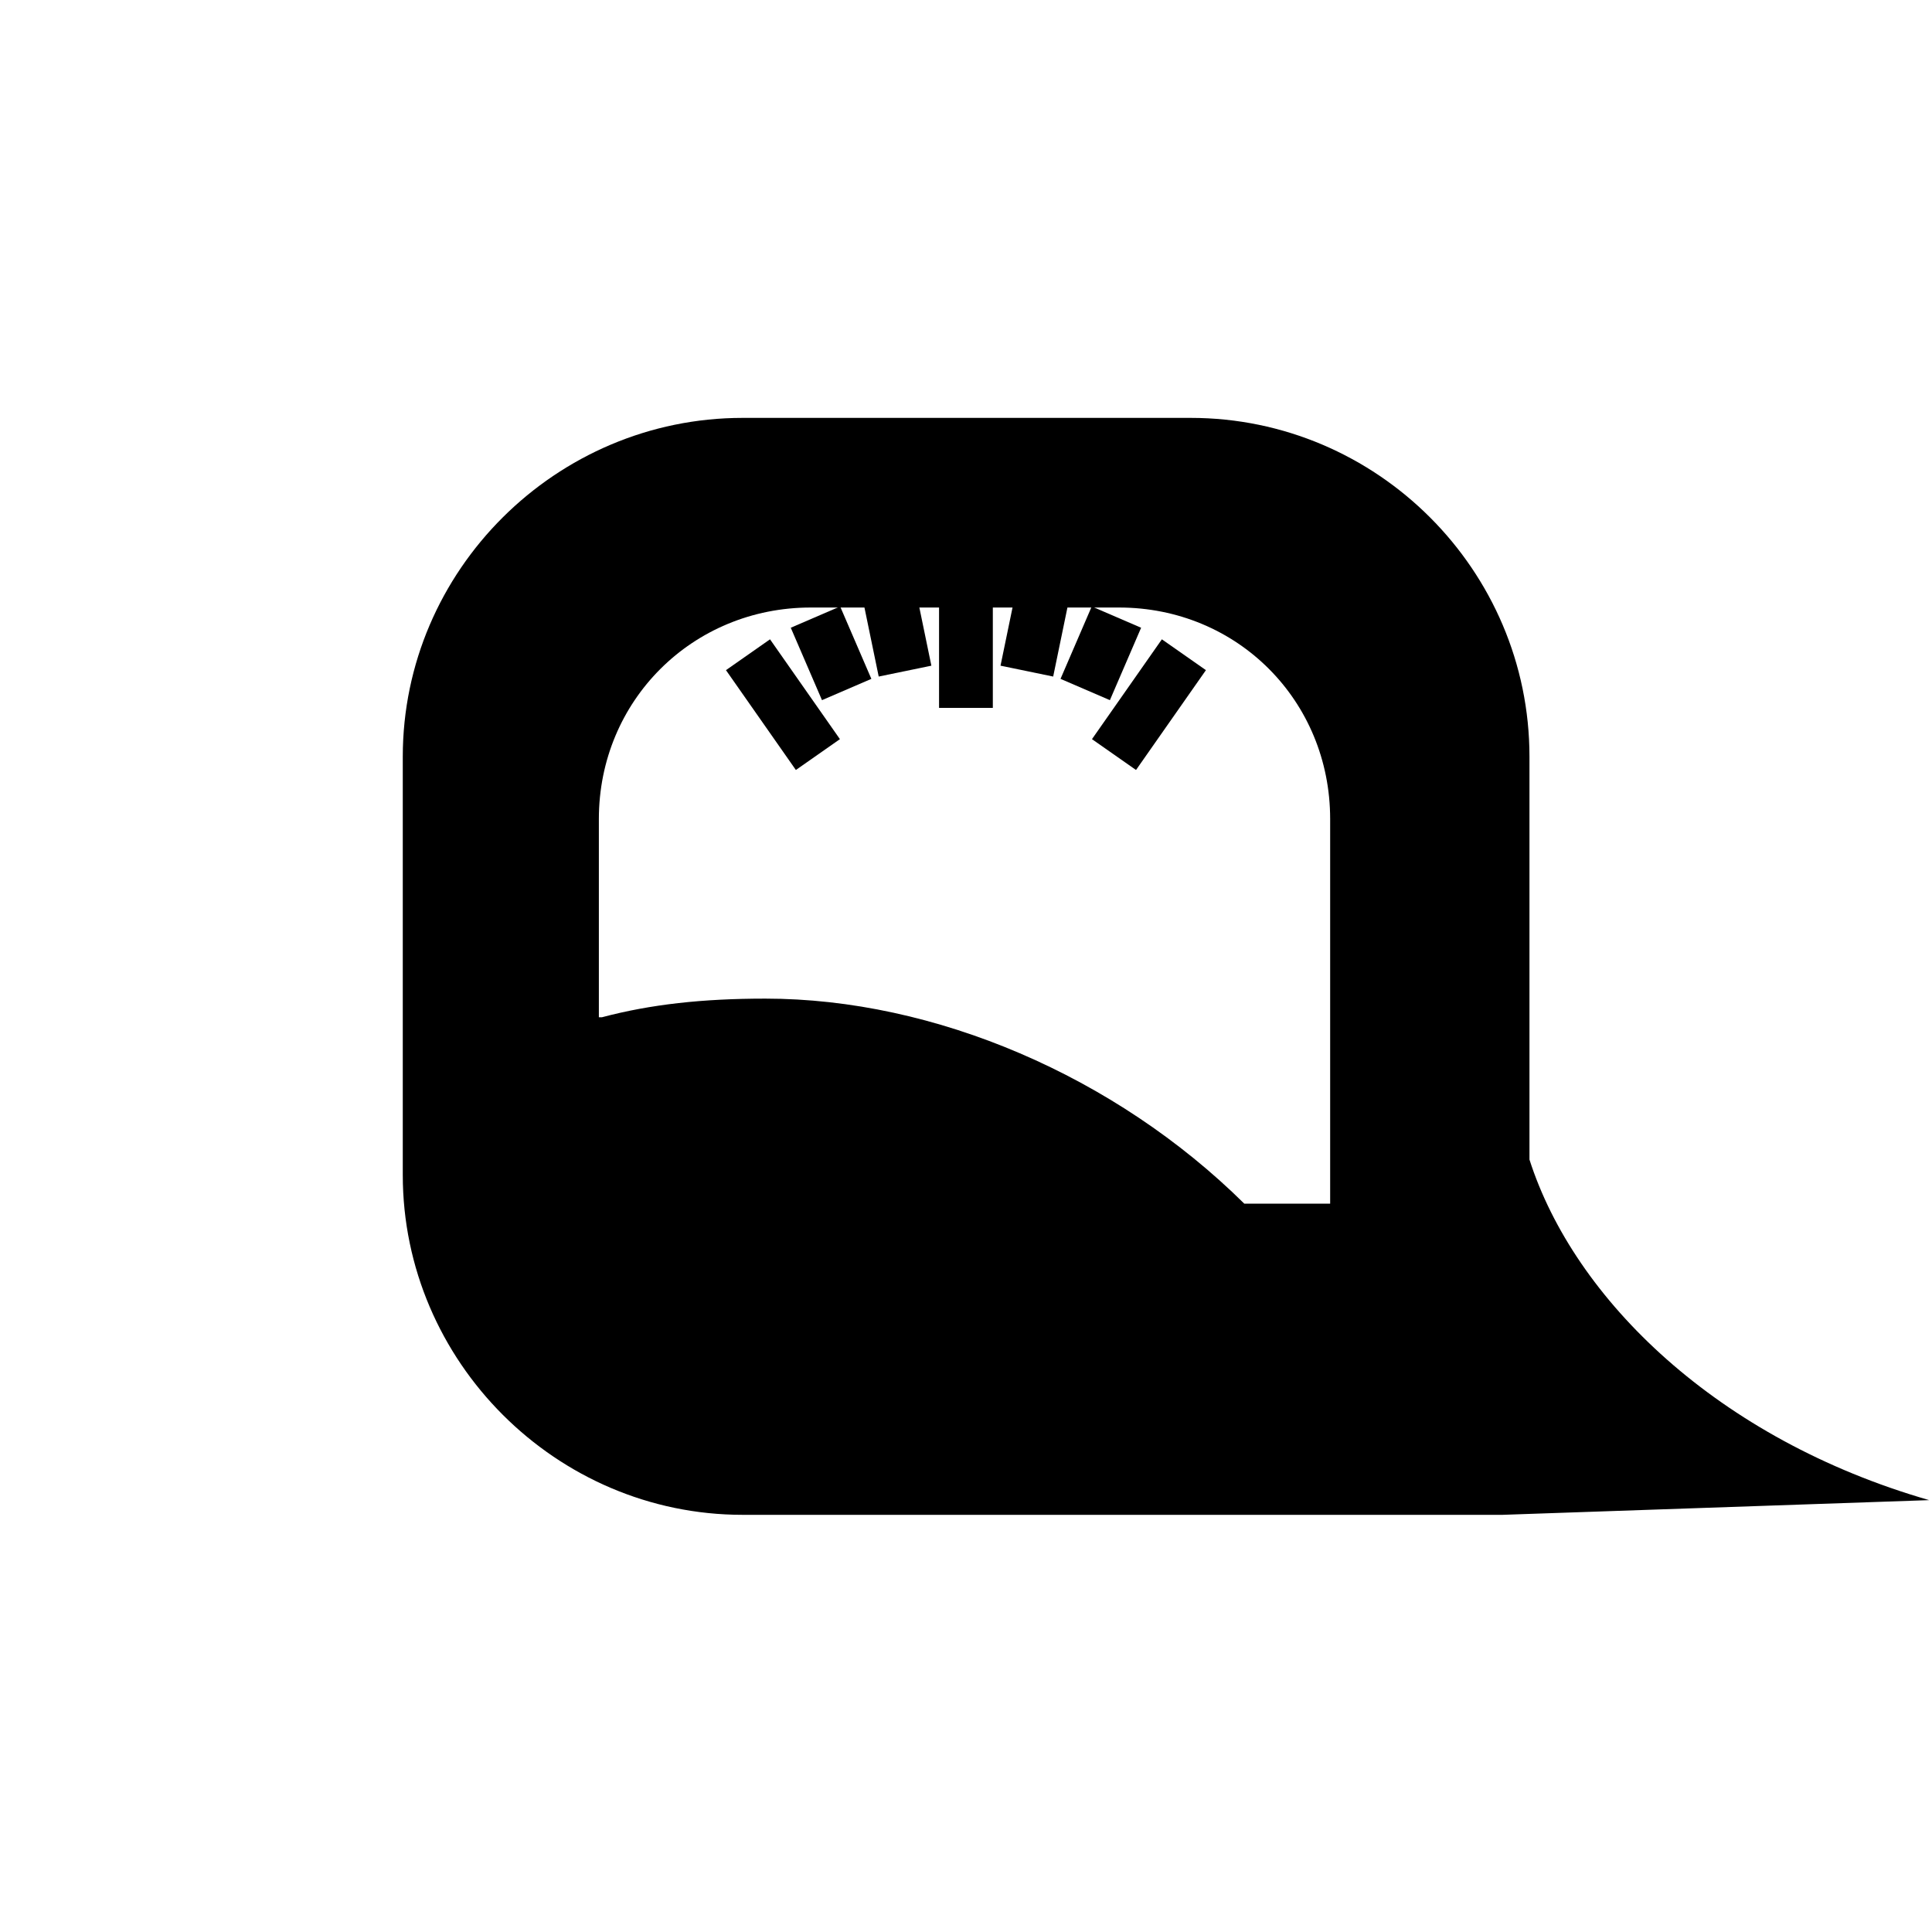
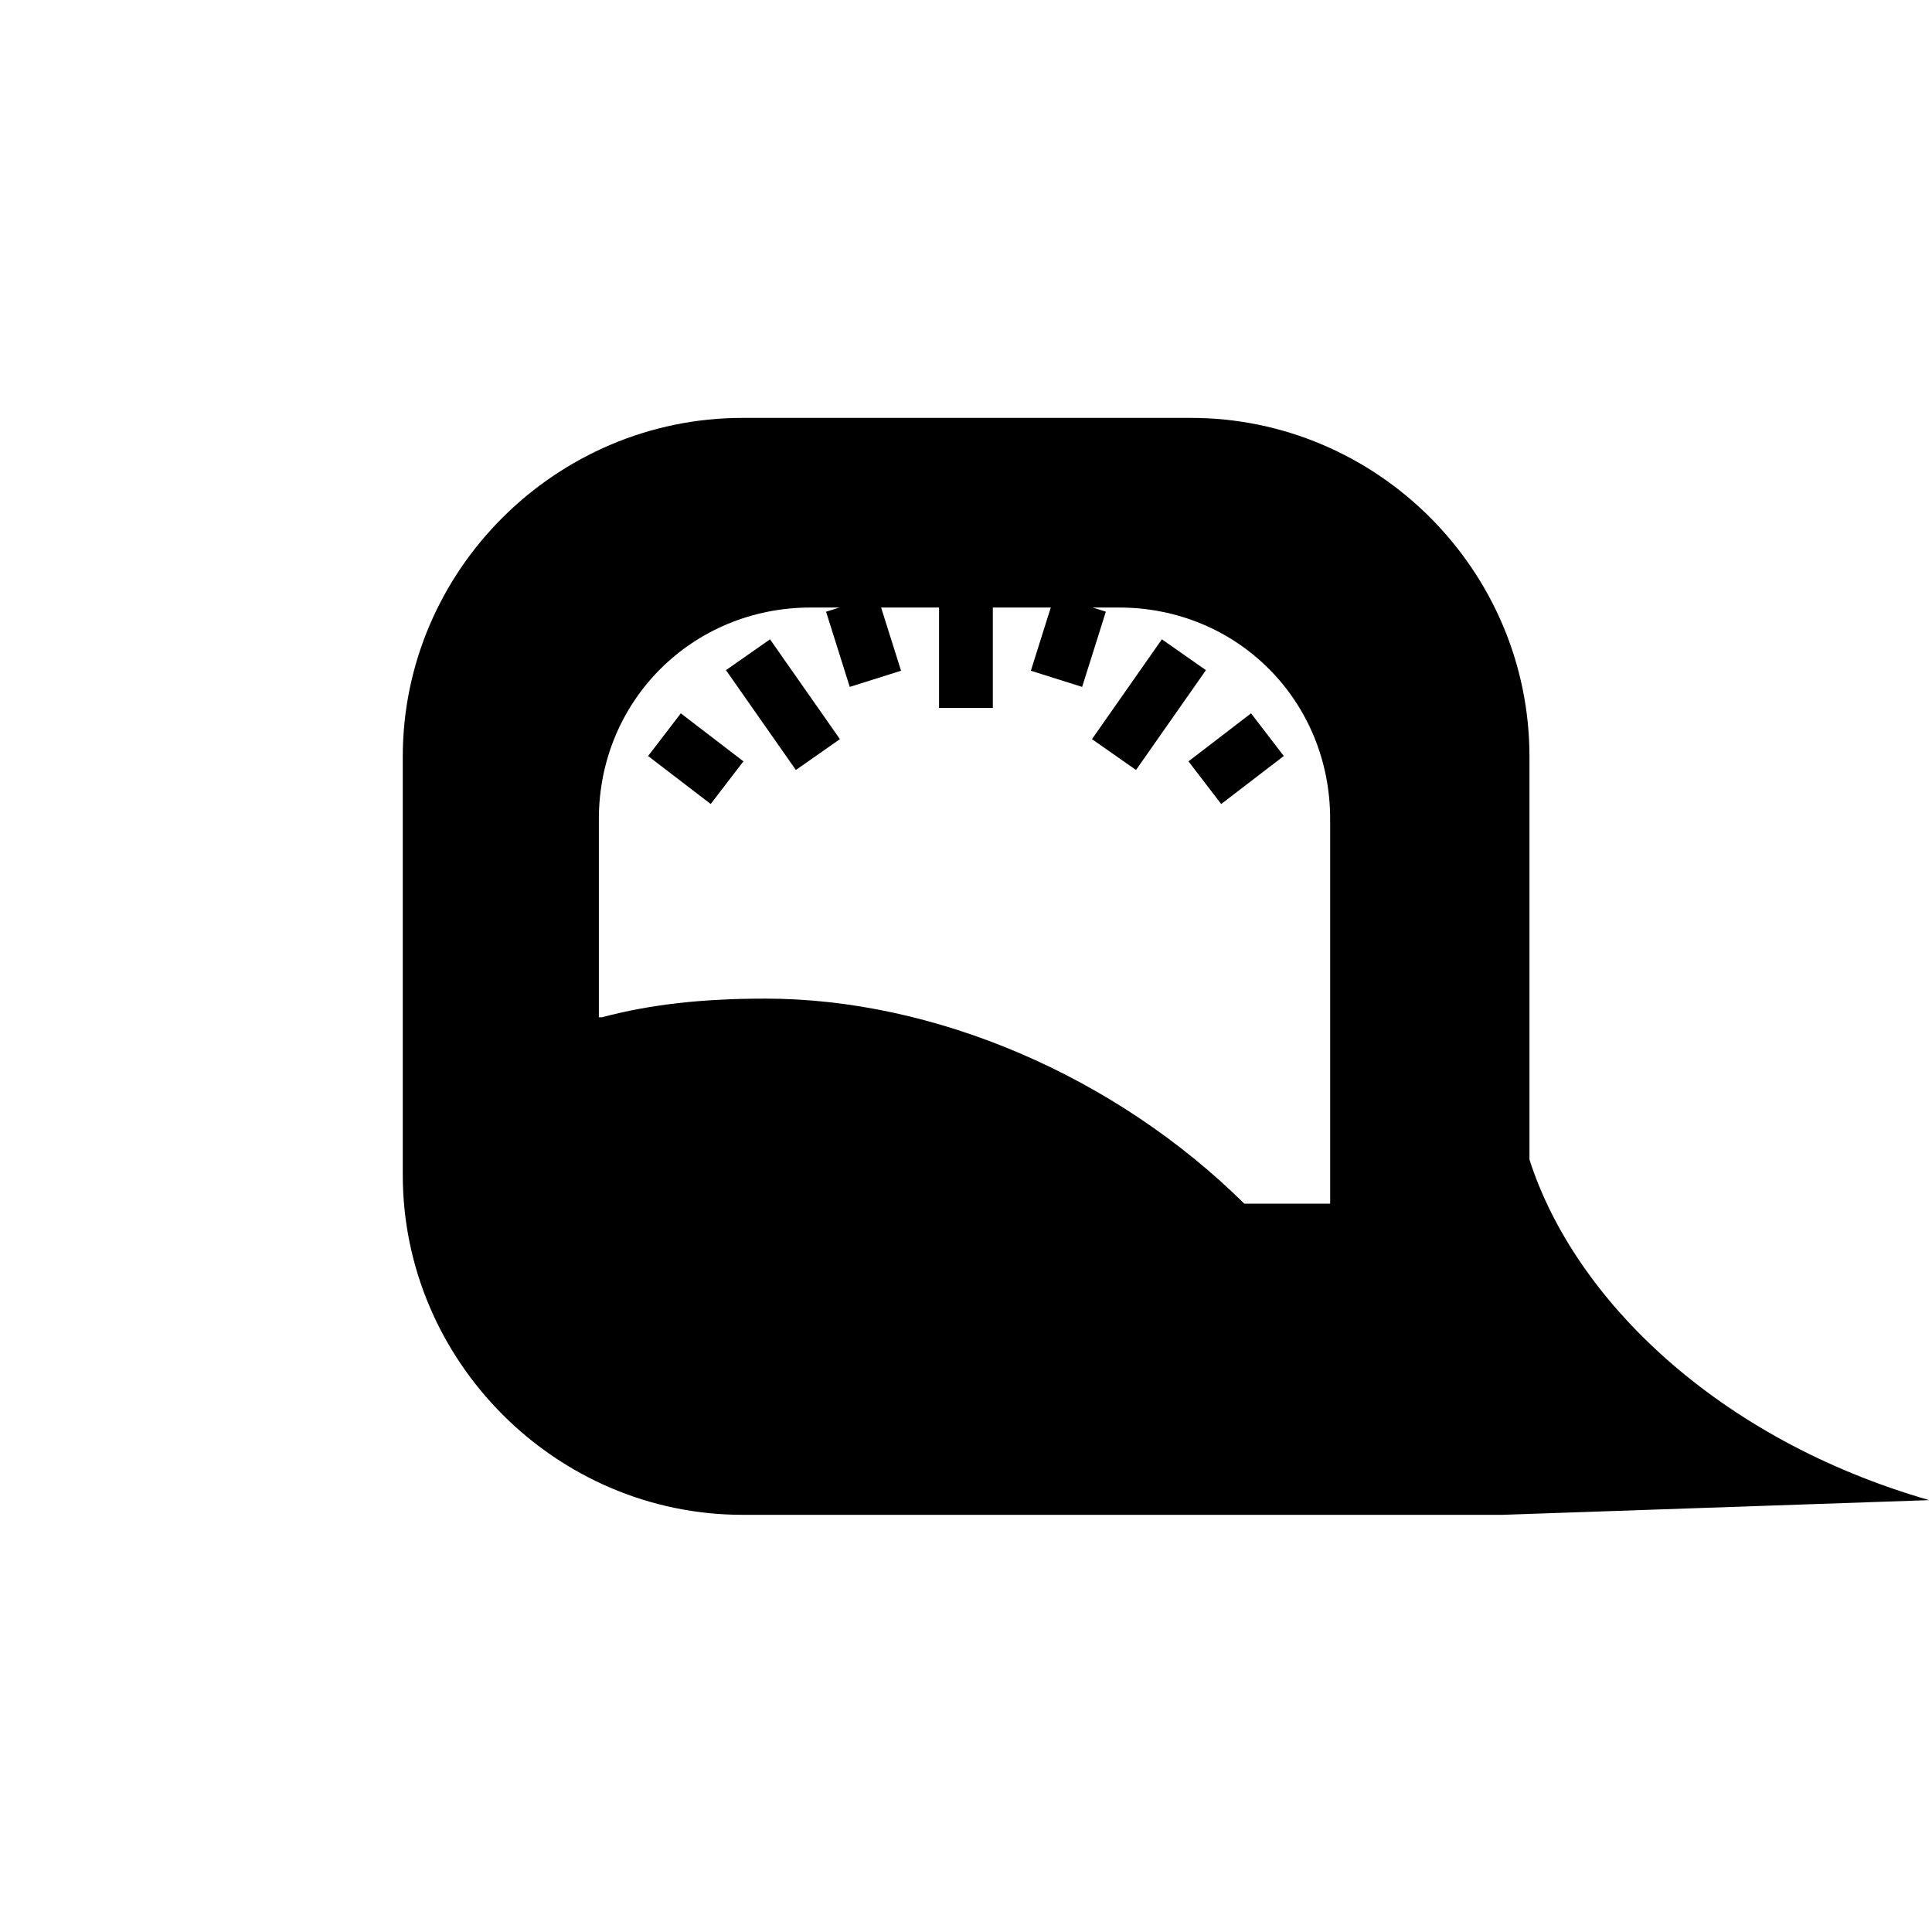
<svg xmlns="http://www.w3.org/2000/svg" width="512" height="512" viewBox="0 0 512 512">
  <rect width="512" height="512" fill="#ffffff" />
  <g transform="translate(-1241.5 -333) scale(9.5)">
    <path fill-rule="evenodd" d="M 151.4,46.71 H 163.9 C 169.1,46.71 173.35,50.96 173.35,56.16 V 67.4 C 174.6,71.3 178.6,75.2 184.5,76.9 L 172.6,77.31 H 151.4 C 146.2,77.31 141.92,73.03 141.92,67.83 V 56.16 C 141.92,50.96 146.2,46.71 151.4,46.71 Z M 147.39,63.43 V 57.9 C 147.39,54.6 150.0,52.0 153.3,52.0 H 161.9 C 165.2,52.0 167.79,54.6 167.79,57.9 V 68.63 H 165.395 c -3.6,-3.56 -8.64,-5.72 -13.36,-5.72 -1.76,0 -3.2,0.16 -4.56,0.52 Z" fill="#000000" />
+     <path d="M 149.220 55.547 L 150.966 56.886" stroke="#000000" stroke-width="1.5" />
    <path d="M 151.550 53.317 L 153.500 56.102" stroke="#000000" stroke-width="1.5" />
-     <path d="M 153.432 52.267 L 154.303 54.287" stroke="#000000" stroke-width="1.5" />
-     <path d="M 155.486 51.619 L 155.931 53.774" stroke="#000000" stroke-width="1.5" />
+     <path d="M 154.443 51.891 L 155.104 53.989" stroke="#000000" stroke-width="1.5" />
    <path d="M 157.630 51.400 L 157.630 54.800" stroke="#000000" stroke-width="1.5" />
-     <path d="M 159.774 51.619 L 159.329 53.774" stroke="#000000" stroke-width="1.5" />
-     <path d="M 161.828 52.267 L 160.957 54.287" stroke="#000000" stroke-width="1.5" />
+     <path d="M 160.817 51.891 L 160.156 53.989" stroke="#000000" stroke-width="1.5" />
    <path d="M 163.710 53.317 L 161.760 56.102" stroke="#000000" stroke-width="1.5" />
+     <path d="M 166.040 55.547 L 164.294 56.886" stroke="#000000" stroke-width="1.5" />
  </g>
</svg>
